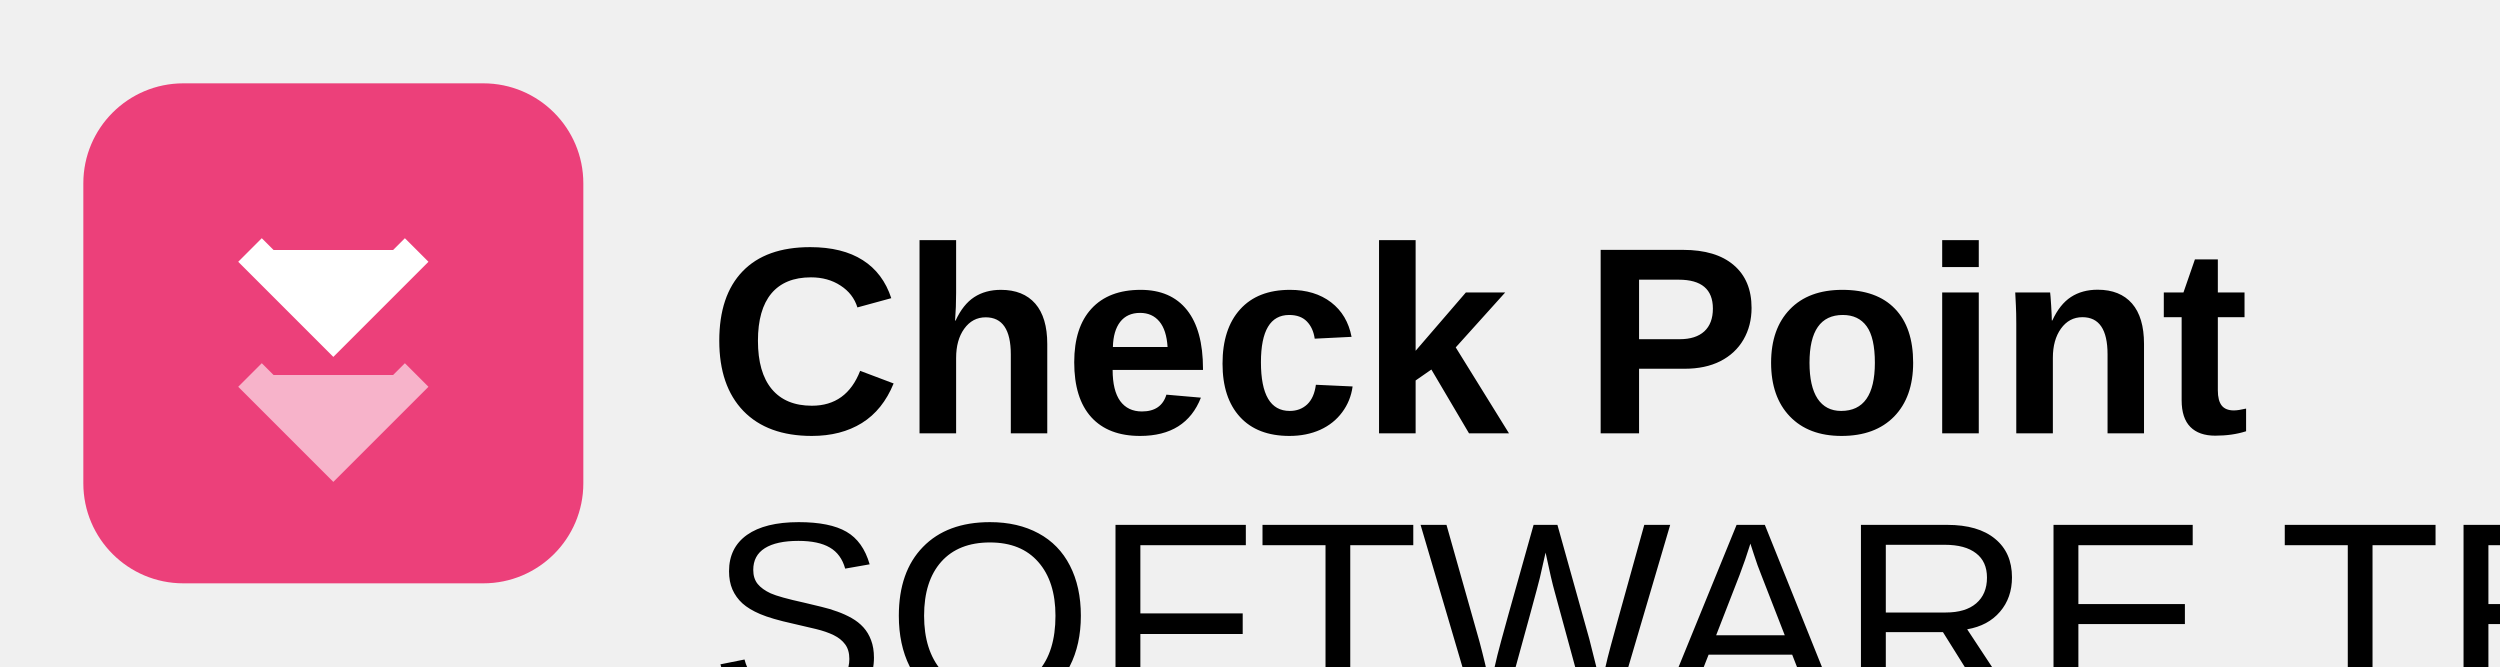
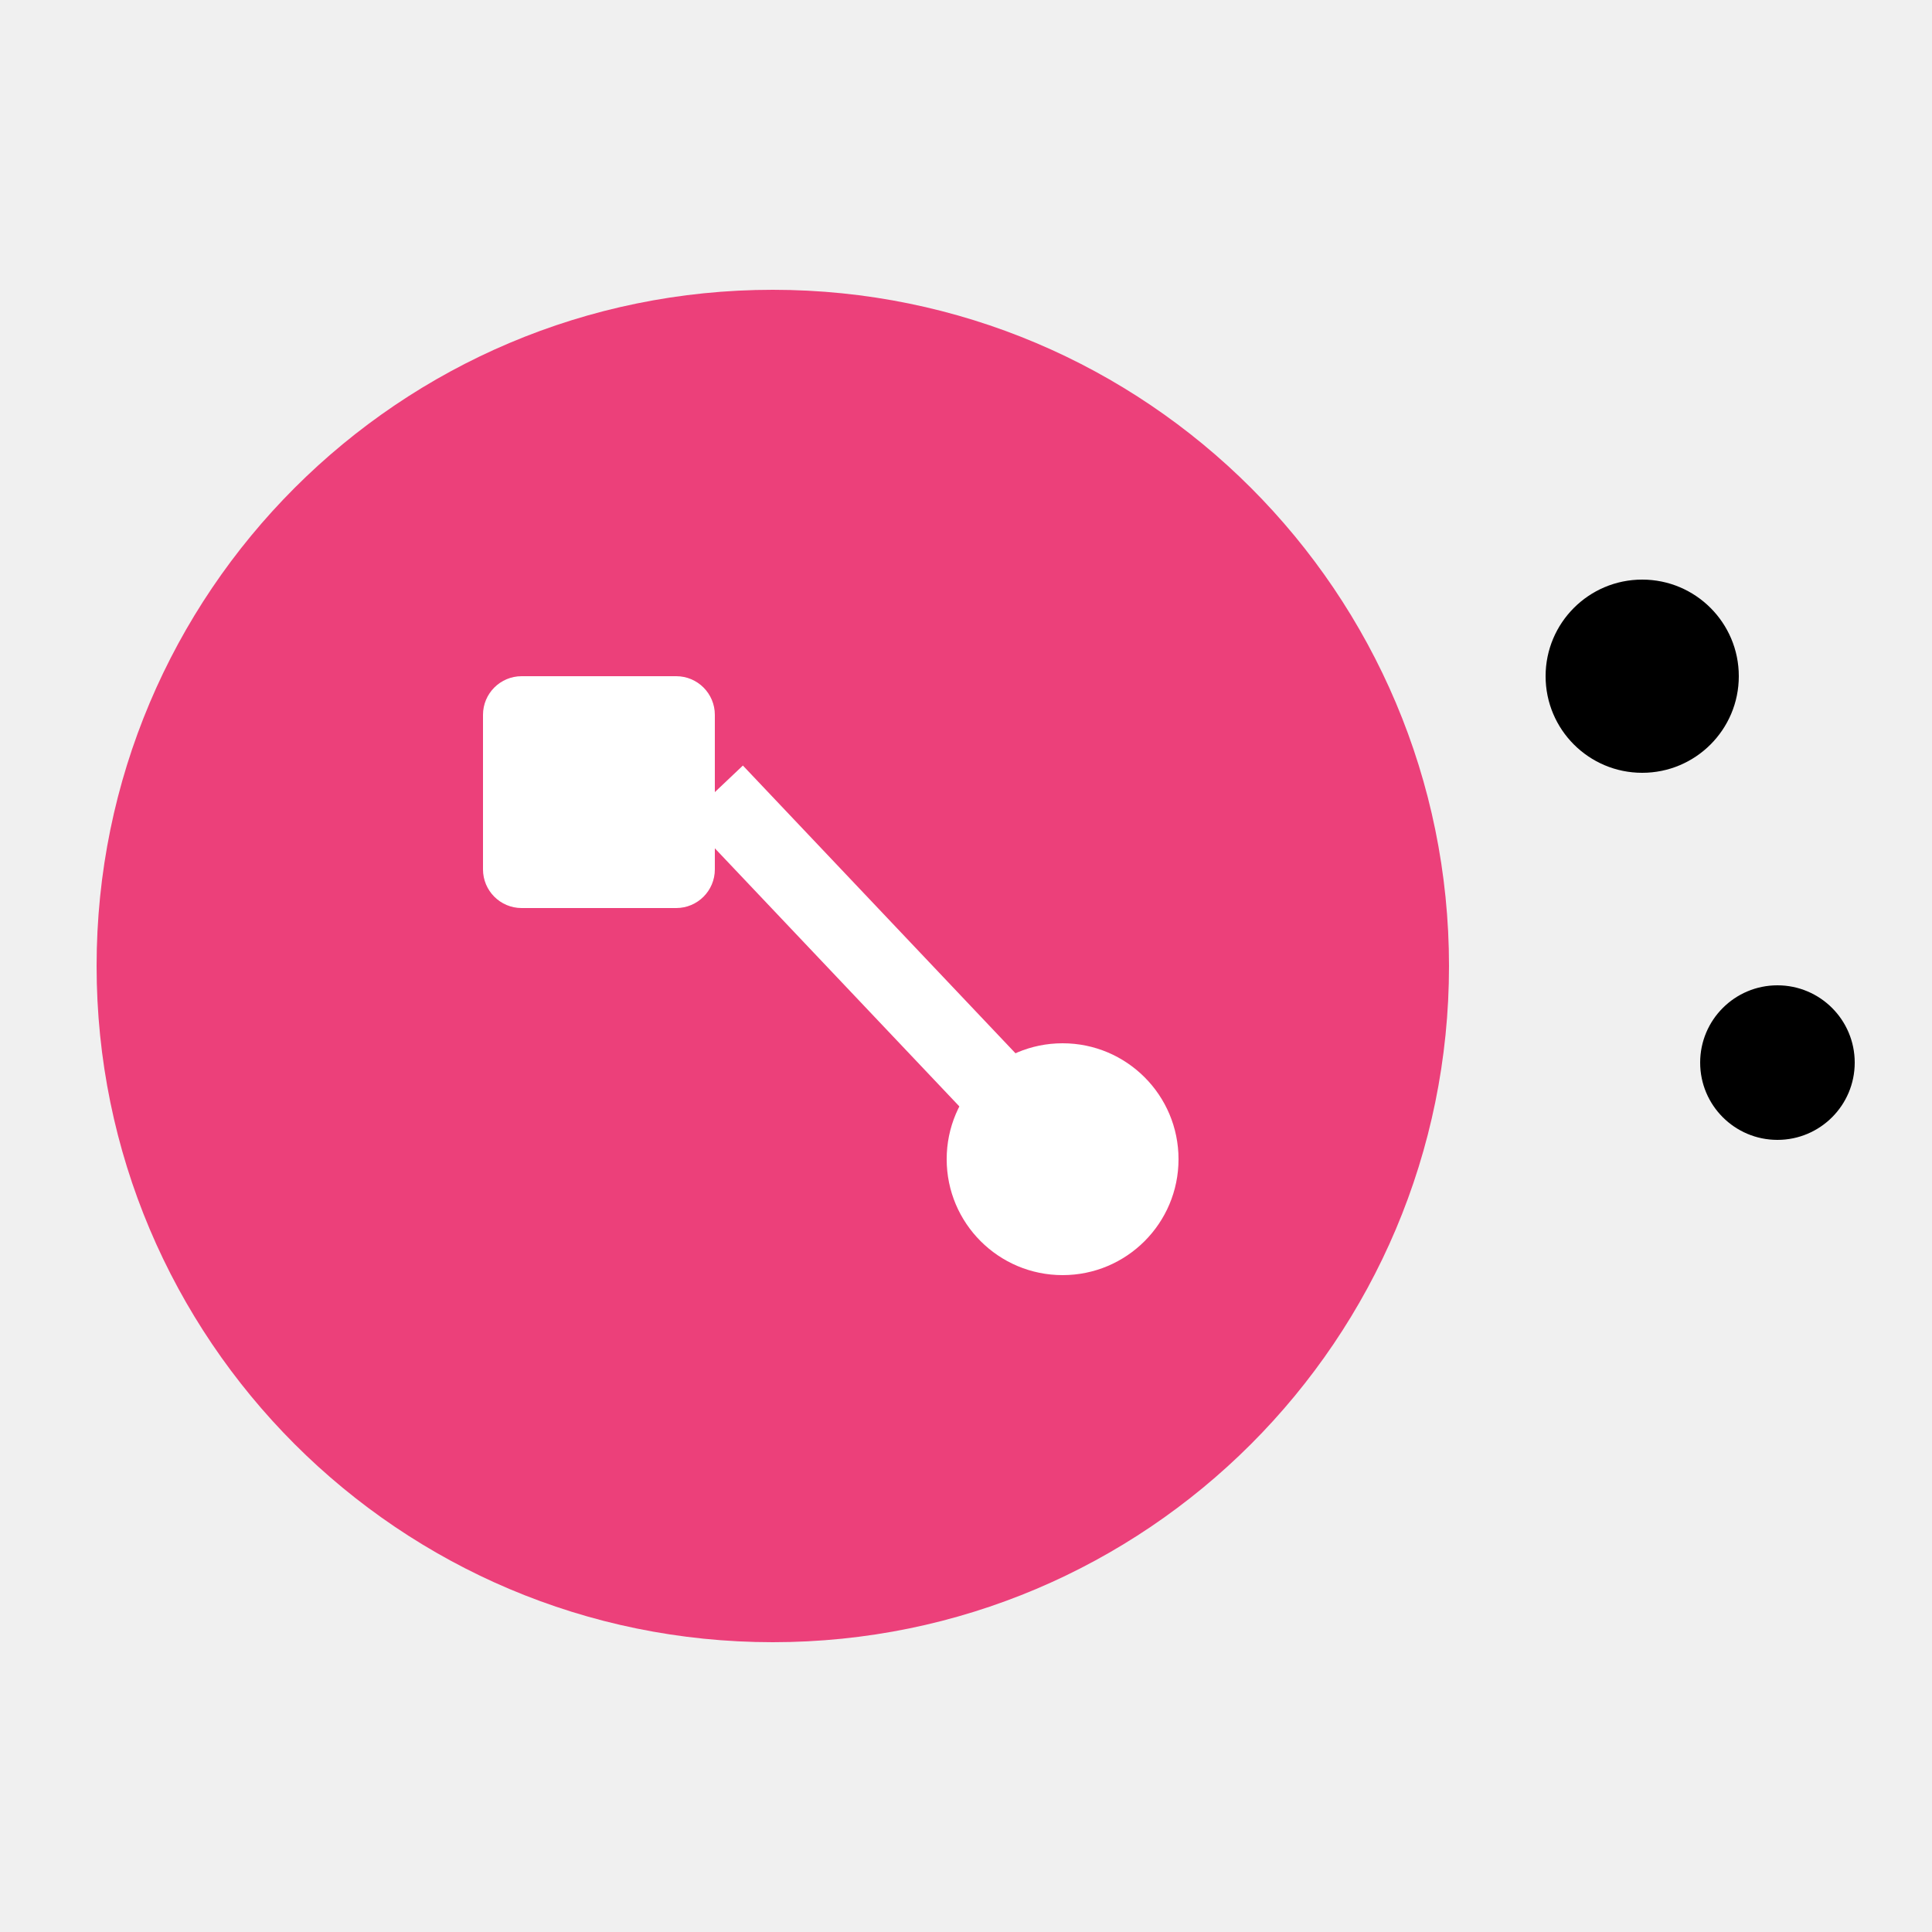
- <svg xmlns="http://www.w3.org/2000/svg" viewBox="0 0 300 80">
+ <svg xmlns="http://www.w3.org/2000/svg" viewBox="0 0 100 100">
  <defs>
    <style>
-       .cls-1{fill:#ec407a;}
-       .cls-2{fill:#fff;}
-       .cls-3{font-size:32px;fill:#000;font-family:Arial, sans-serif;font-weight:700;}
-       .cls-4{font-size:32px;fill:#000;font-family:Arial, sans-serif;}
+       .pink-shape { fill: #EC407A; }
+       .white-node { fill: #FFFFFF; }
+       .black-dot { fill: #000000; }
    </style>
  </defs>
-   <rect class="cls-1" x="10" y="10" width="60" height="60" rx="12" />
-   <path class="cls-2" d="M30 30 L40 40 L50 30" stroke="white" stroke-width="4" fill="none" />
-   <path class="cls-2" d="M30 45 L40 55 L50 45" stroke="white" stroke-width="4" fill="none" opacity="0.6" />
-   <text class="cls-3" x="85" y="52">Check Point</text>
-   <text class="cls-4" x="85" y="85" font-size="12" fill="#555">SOFTWARE TECHNOLOGIES LTD</text>
+   <circle cx="40" cy="50" r="35" class="pink-shape" />
+   <rect x="25" y="35" width="12" height="12" class="white-node" rx="2" />
+   <circle cx="55" cy="60" r="6" class="white-node" />
+   <line x1="37" y1="41" x2="55" y2="60" stroke="white" stroke-width="4" />
+   <circle cx="85" cy="35" r="5" class="black-dot" />
+   <circle cx="92" cy="55" r="4" class="black-dot" />
</svg>
